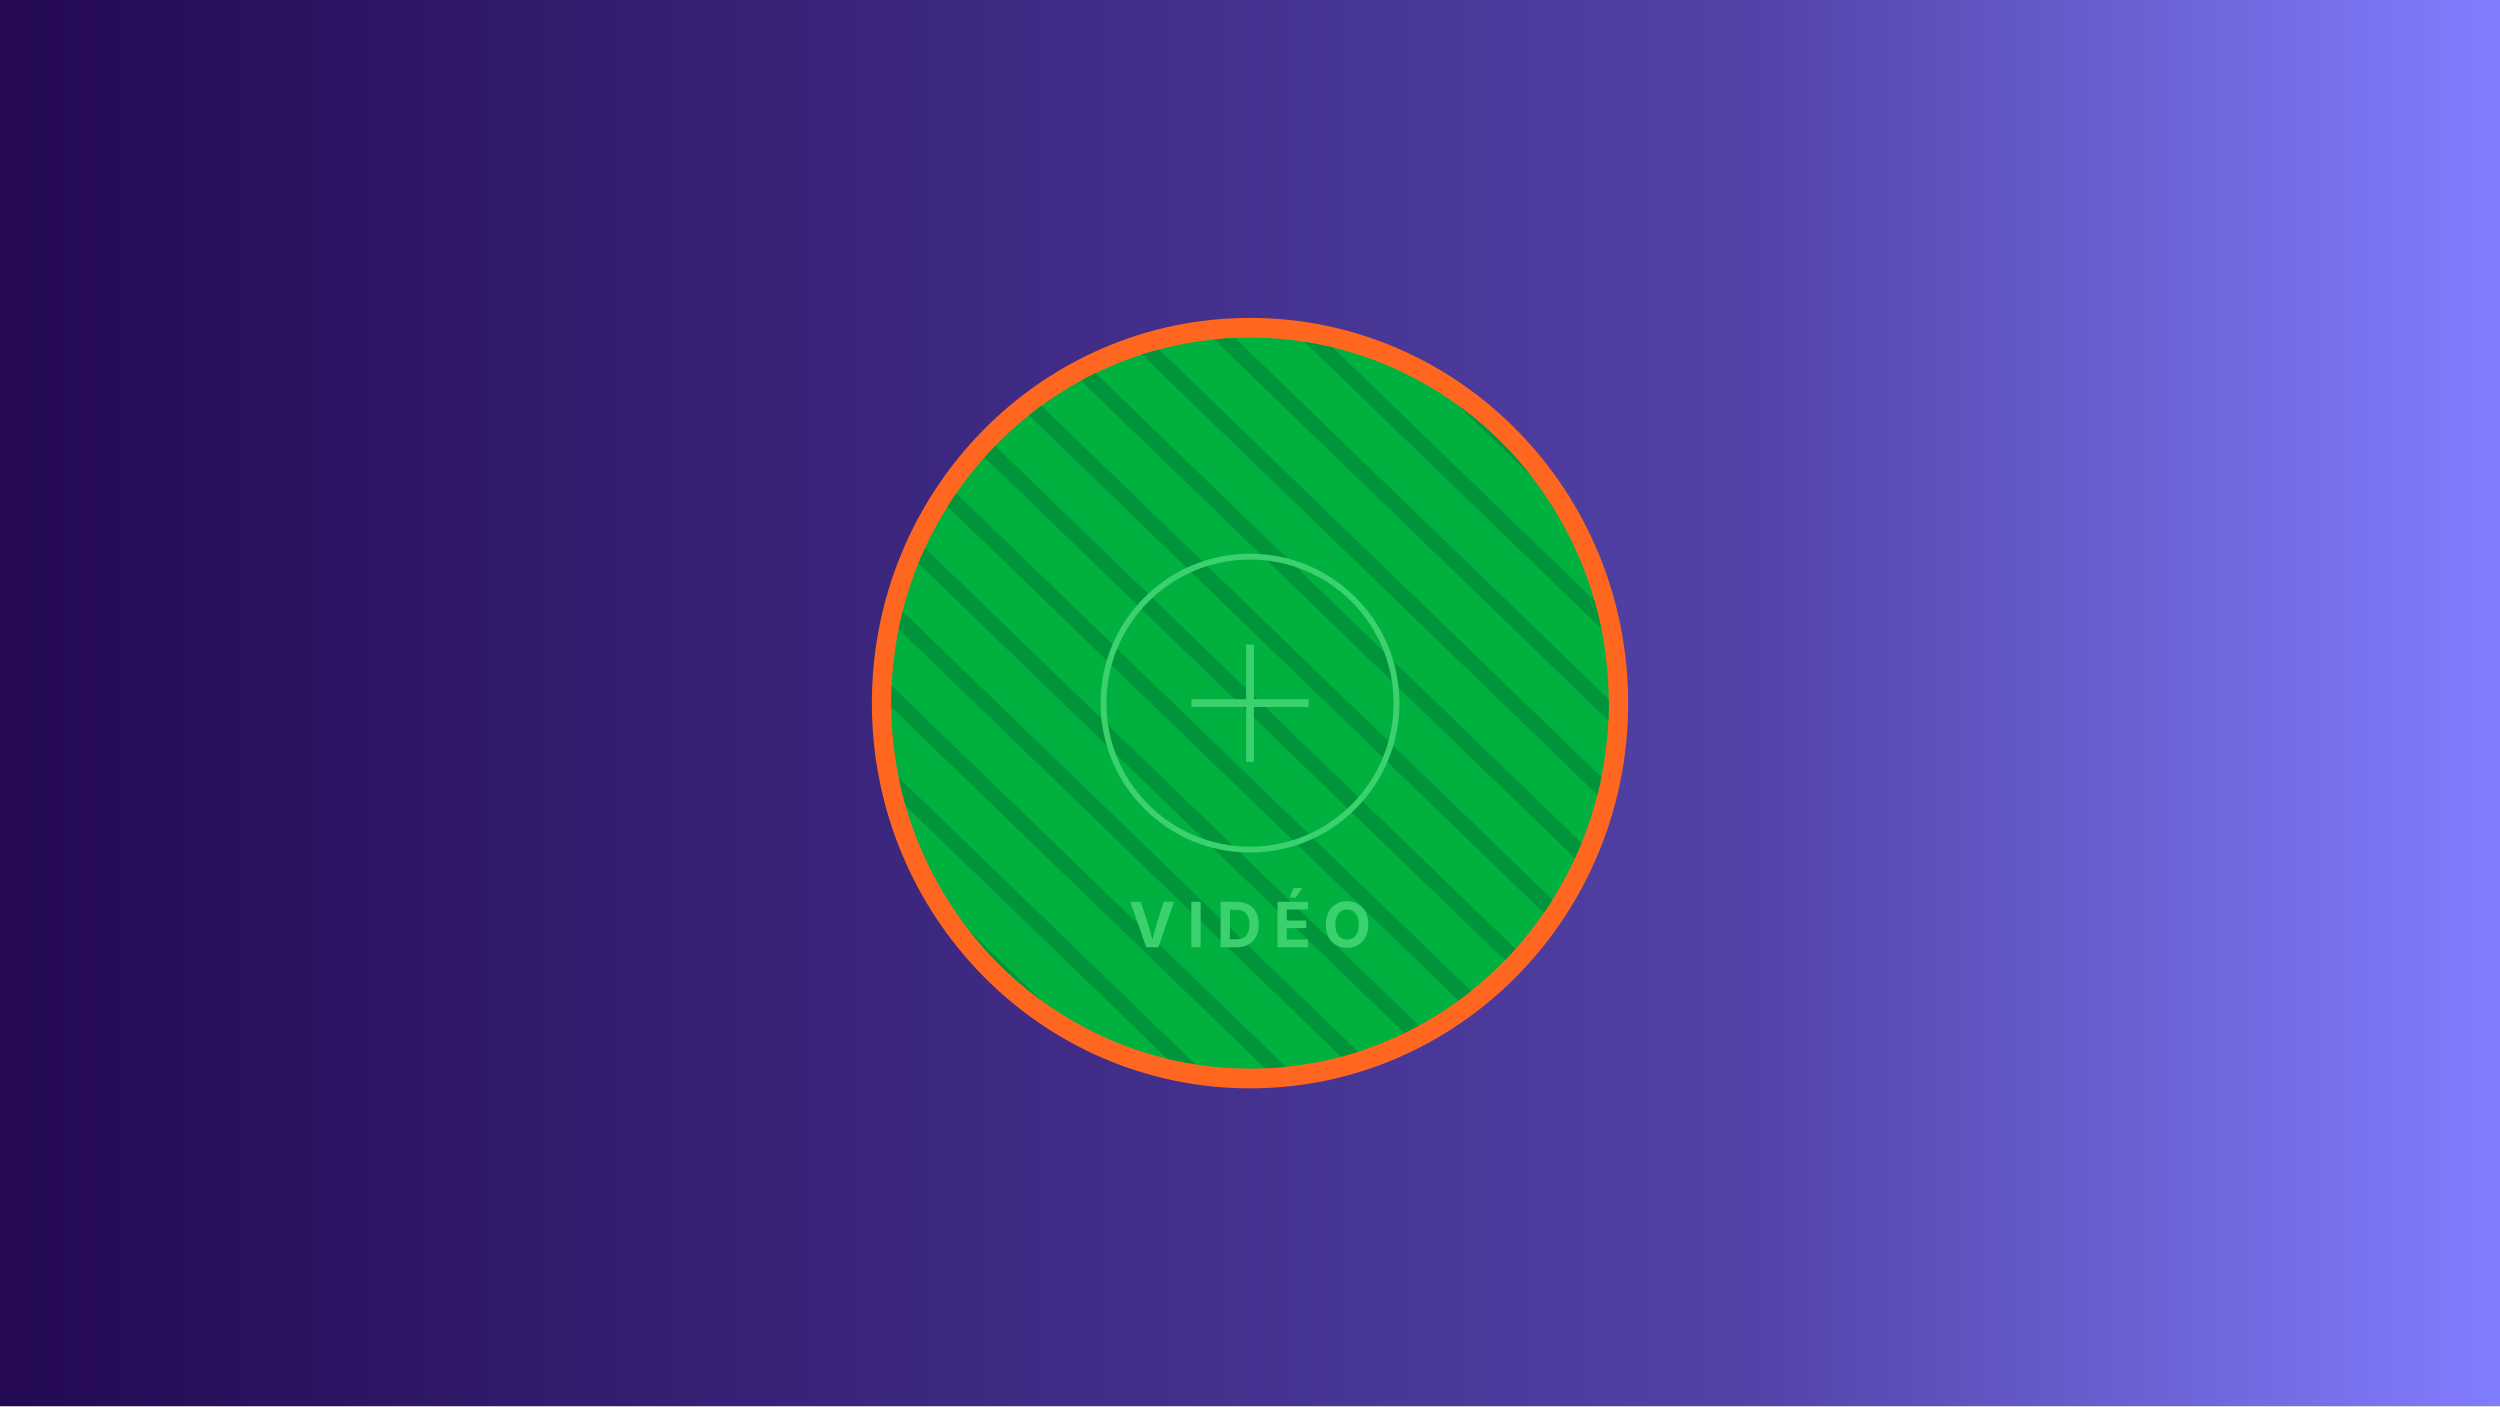
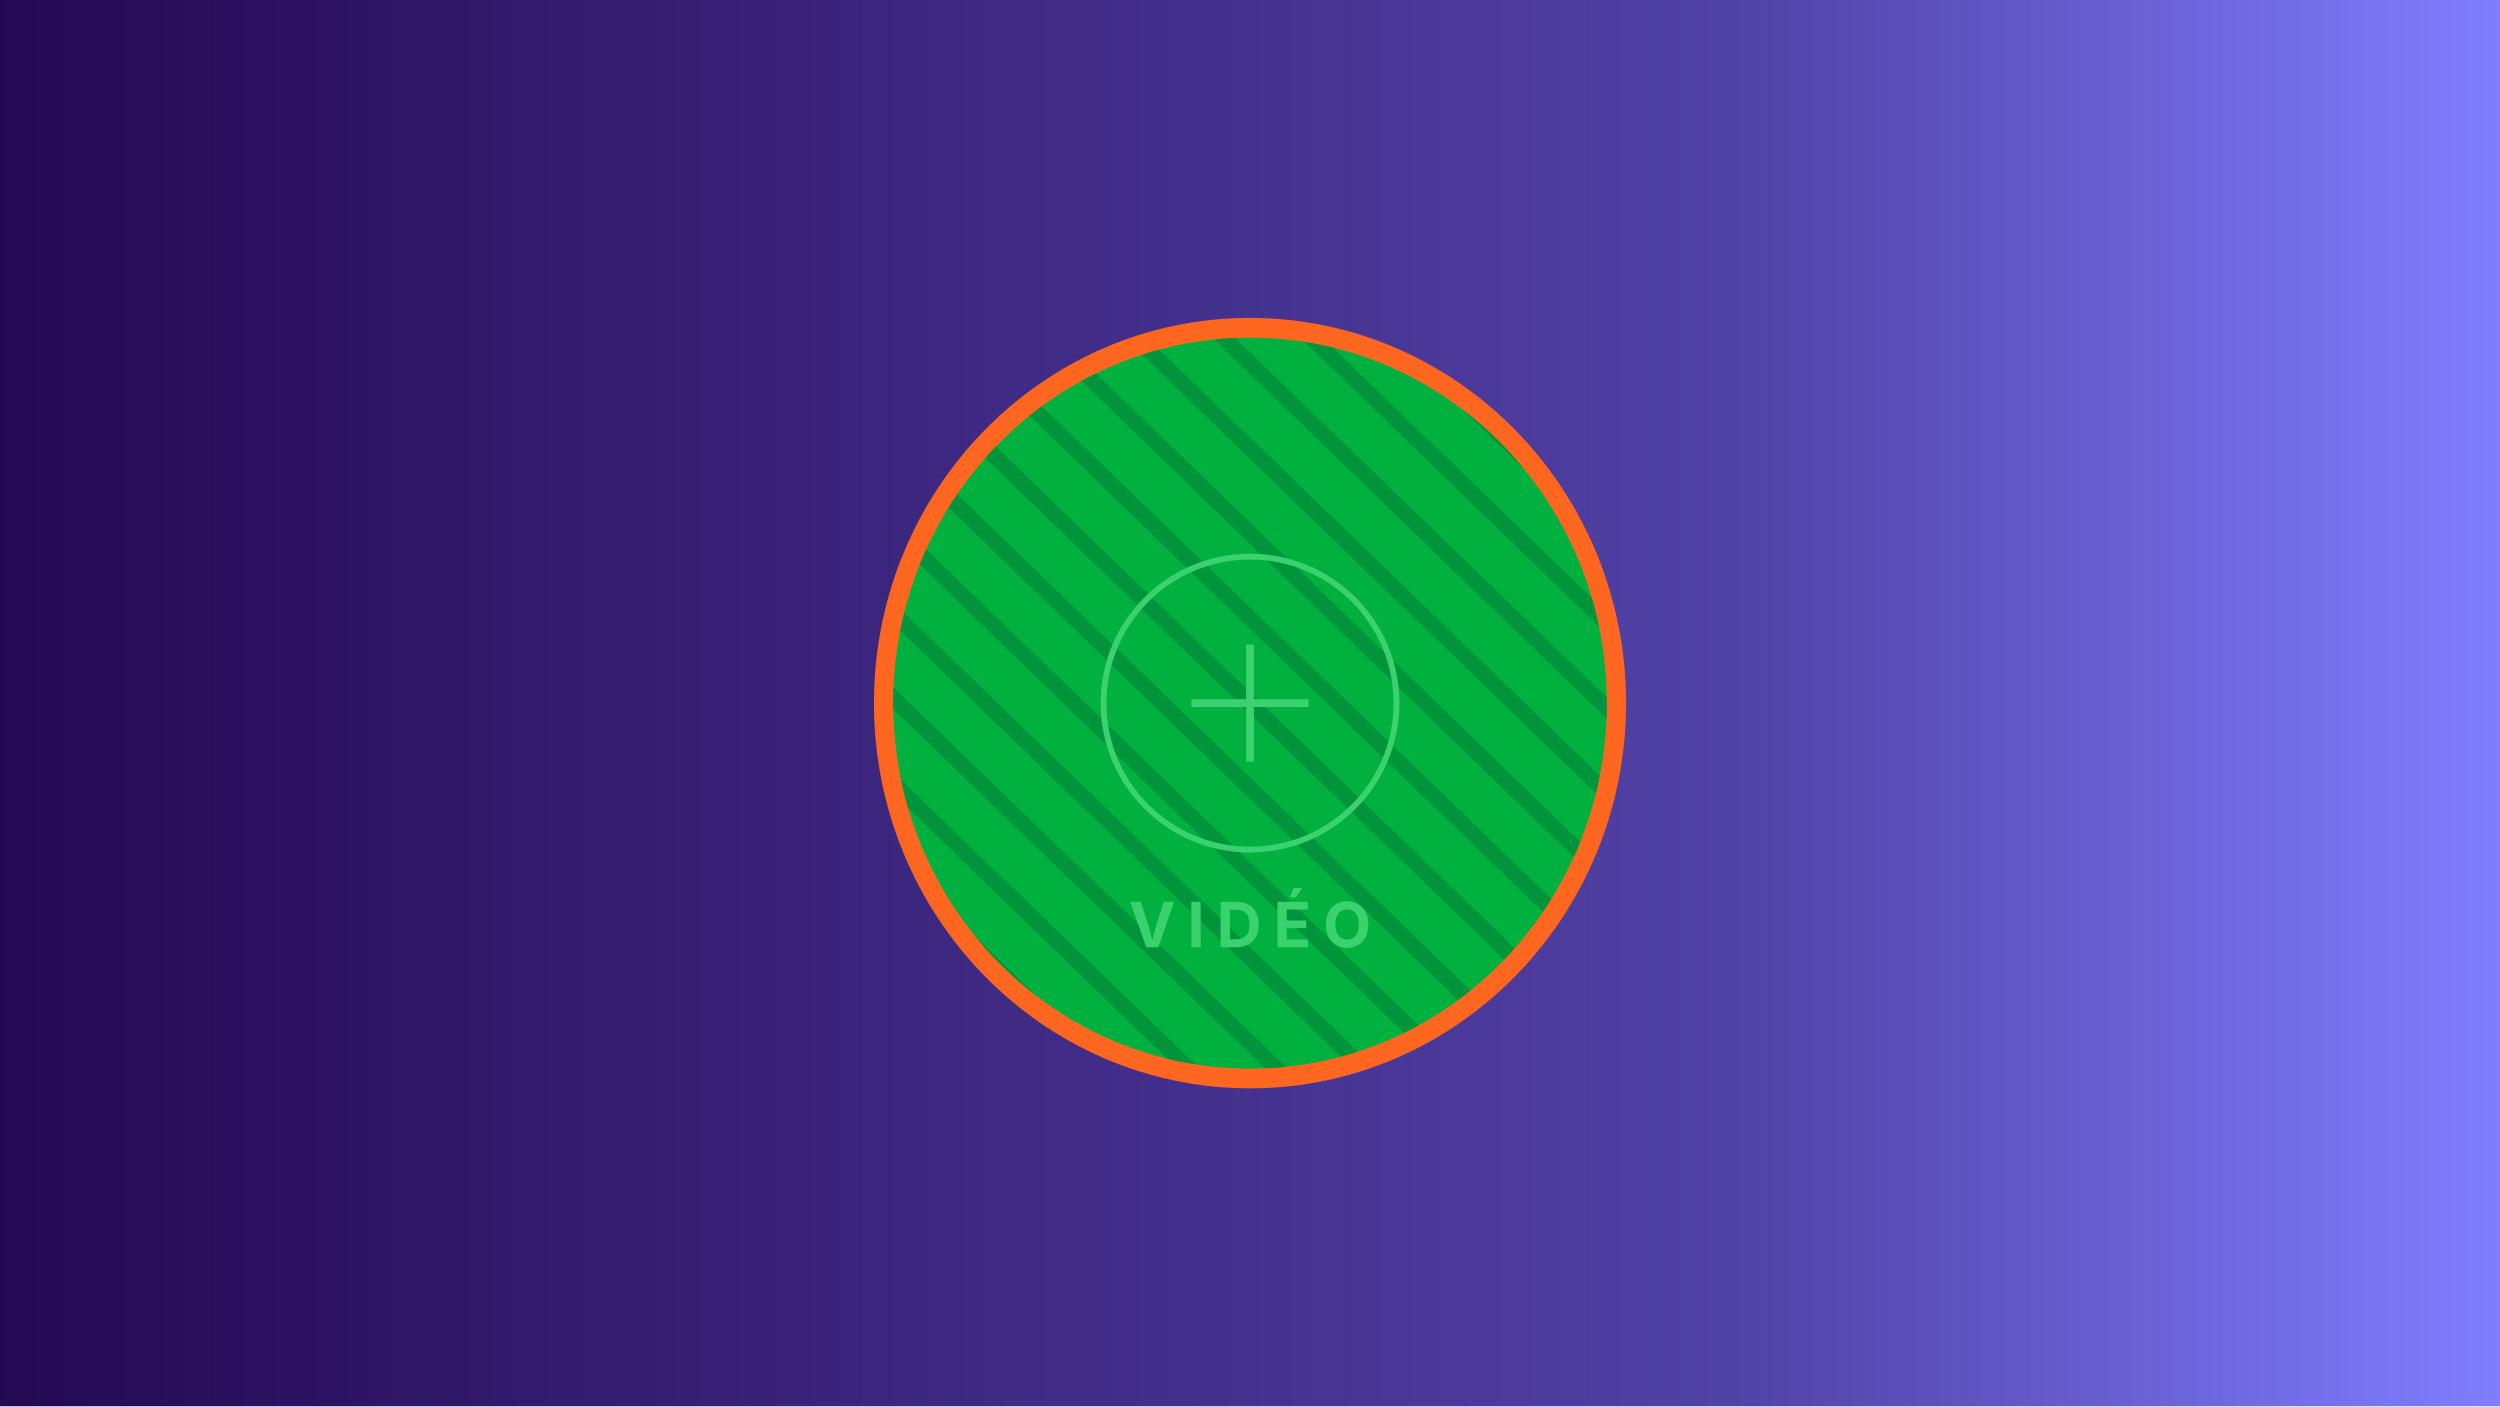
<svg xmlns="http://www.w3.org/2000/svg" viewBox="0 0 1920 1080" width="1920" height="1080">
  <defs>
    <linearGradient id="sfeerGrad" x1="0" y1="0" x2="1" y2="0">
      <stop offset="0" stop-color="#240852" />
      <stop offset="0.7" stop-color="#5243A8" />
      <stop offset="1" stop-color="#817EFF" />
    </linearGradient>
    <linearGradient id="sfeerGradU" gradientUnits="userSpaceOnUse" x1="0" y1="0" x2="1920" y2="0">
      <stop offset="0" stop-color="#240852" />
      <stop offset="0.7" stop-color="#5243A8" />
      <stop offset="1" stop-color="#817EFF" />
    </linearGradient>
  </defs>
  <rect id="fond" width="1920" height="1080" fill="url(#sfeerGrad)" />
-   <path id="bulle" d="M 669.59 540 a 290.41 295.85 0 1 1 580.83 0 a 290.41 295.85 0 1 1 -580.83 0 Z" fill="#FF6720" />
+   <path id="bulle" d="M 671.18 540 a 288.82 295.84 0 1 1 577.64 0 a 288.82 295.84 0 1 1 -577.64 0 Z" fill="#FF6720" />
  <clipPath id="fenetre-k3">
-     <path d="M 684.48 540 a 275.52 280.68 0 1 1 551.05 0 a 275.52 280.68 0 1 1 -551.05 0 Z" />
+     <path d="M 685.99 540 a 274.01 280.67 0 1 1 548.03 0 a 274.01 280.67 0 1 1 -548.03 0 Z" />
  </clipPath>
  <g id="fenetre" clip-path="url(#fenetre-k3)">
    <g id="k3-plaque">
      <rect width="1920" height="1080" fill="#00B140" />
      <g transform="translate(960.0 540.0) scale(0.75) translate(-960.0 -540.0)">
        <path d="M-1260 -40L-60 1120 M-1170 -40L30 1120 M-1080 -40L120 1120 M-990 -40L210 1120 M-900 -40L300 1120 M-810 -40L390 1120 M-720 -40L480 1120 M-630 -40L570 1120 M-540 -40L660 1120 M-450 -40L750 1120 M-360 -40L840 1120 M-270 -40L930 1120 M-180 -40L1020 1120 M-90 -40L1110 1120 M0 -40L1200 1120 M90 -40L1290 1120 M180 -40L1380 1120 M270 -40L1470 1120 M360 -40L1560 1120 M450 -40L1650 1120 M540 -40L1740 1120 M630 -40L1830 1120 M720 -40L1920 1120 M810 -40L2010 1120 M900 -40L2100 1120 M990 -40L2190 1120 M1080 -40L2280 1120 M1170 -40L2370 1120 M1260 -40L2460 1120 M1350 -40L2550 1120 M1440 -40L2640 1120 M1530 -40L2730 1120 M1620 -40L2820 1120 M1710 -40L2910 1120 M1800 -40L3000 1120 M1890 -40L3090 1120 M1980 -40L3180 1120 M2070 -40L3270 1120 M2160 -40L3360 1120 M2250 -40L3450 1120 M2340 -40L3540 1120 M2430 -40L3630 1120 M2520 -40L3720 1120 M2610 -40L3810 1120 M2700 -40L3900 1120 M2790 -40L3990 1120 M2880 -40L4080 1120 M2970 -40L4170 1120 M3060 -40L4260 1120 M3150 -40L4350 1120" stroke="#00953A" stroke-width="16" fill="none" />
        <rect x="192.0" y="108.0" width="1536.0" height="864.0" fill="none" stroke="#3BD16F" stroke-width="6" stroke-dasharray="30 20" />
        <path d="M900.0 540.0H1020.0M960.0 480.0V600.0" stroke="#3BD16F" stroke-width="8" />
        <circle cx="960.0" cy="540.0" r="150" fill="none" stroke="#3BD16F" stroke-width="6" />
        <text x="960.0" y="790.0" font-family="Inter, Arial, sans-serif" font-size="64" font-weight="700" fill="#3BD16F" text-anchor="middle" letter-spacing="12">VIDÉO</text>
      </g>
    </g>
  </g>
</svg>
